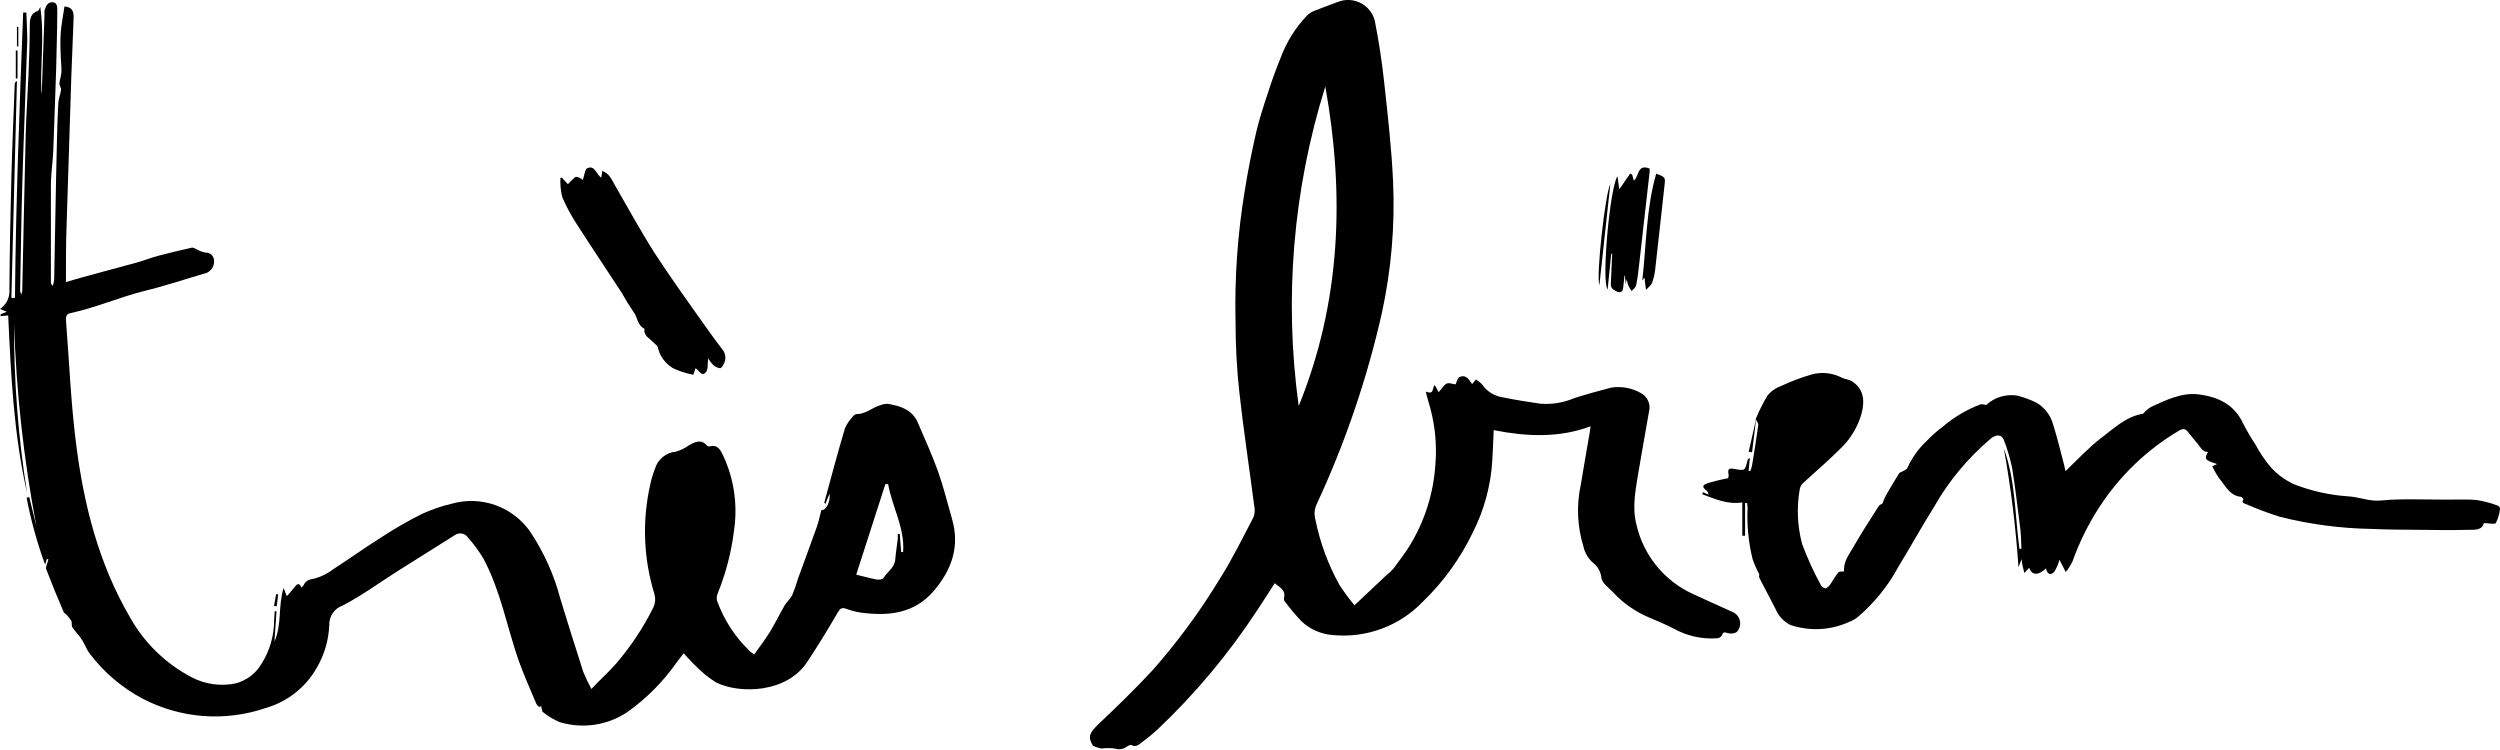
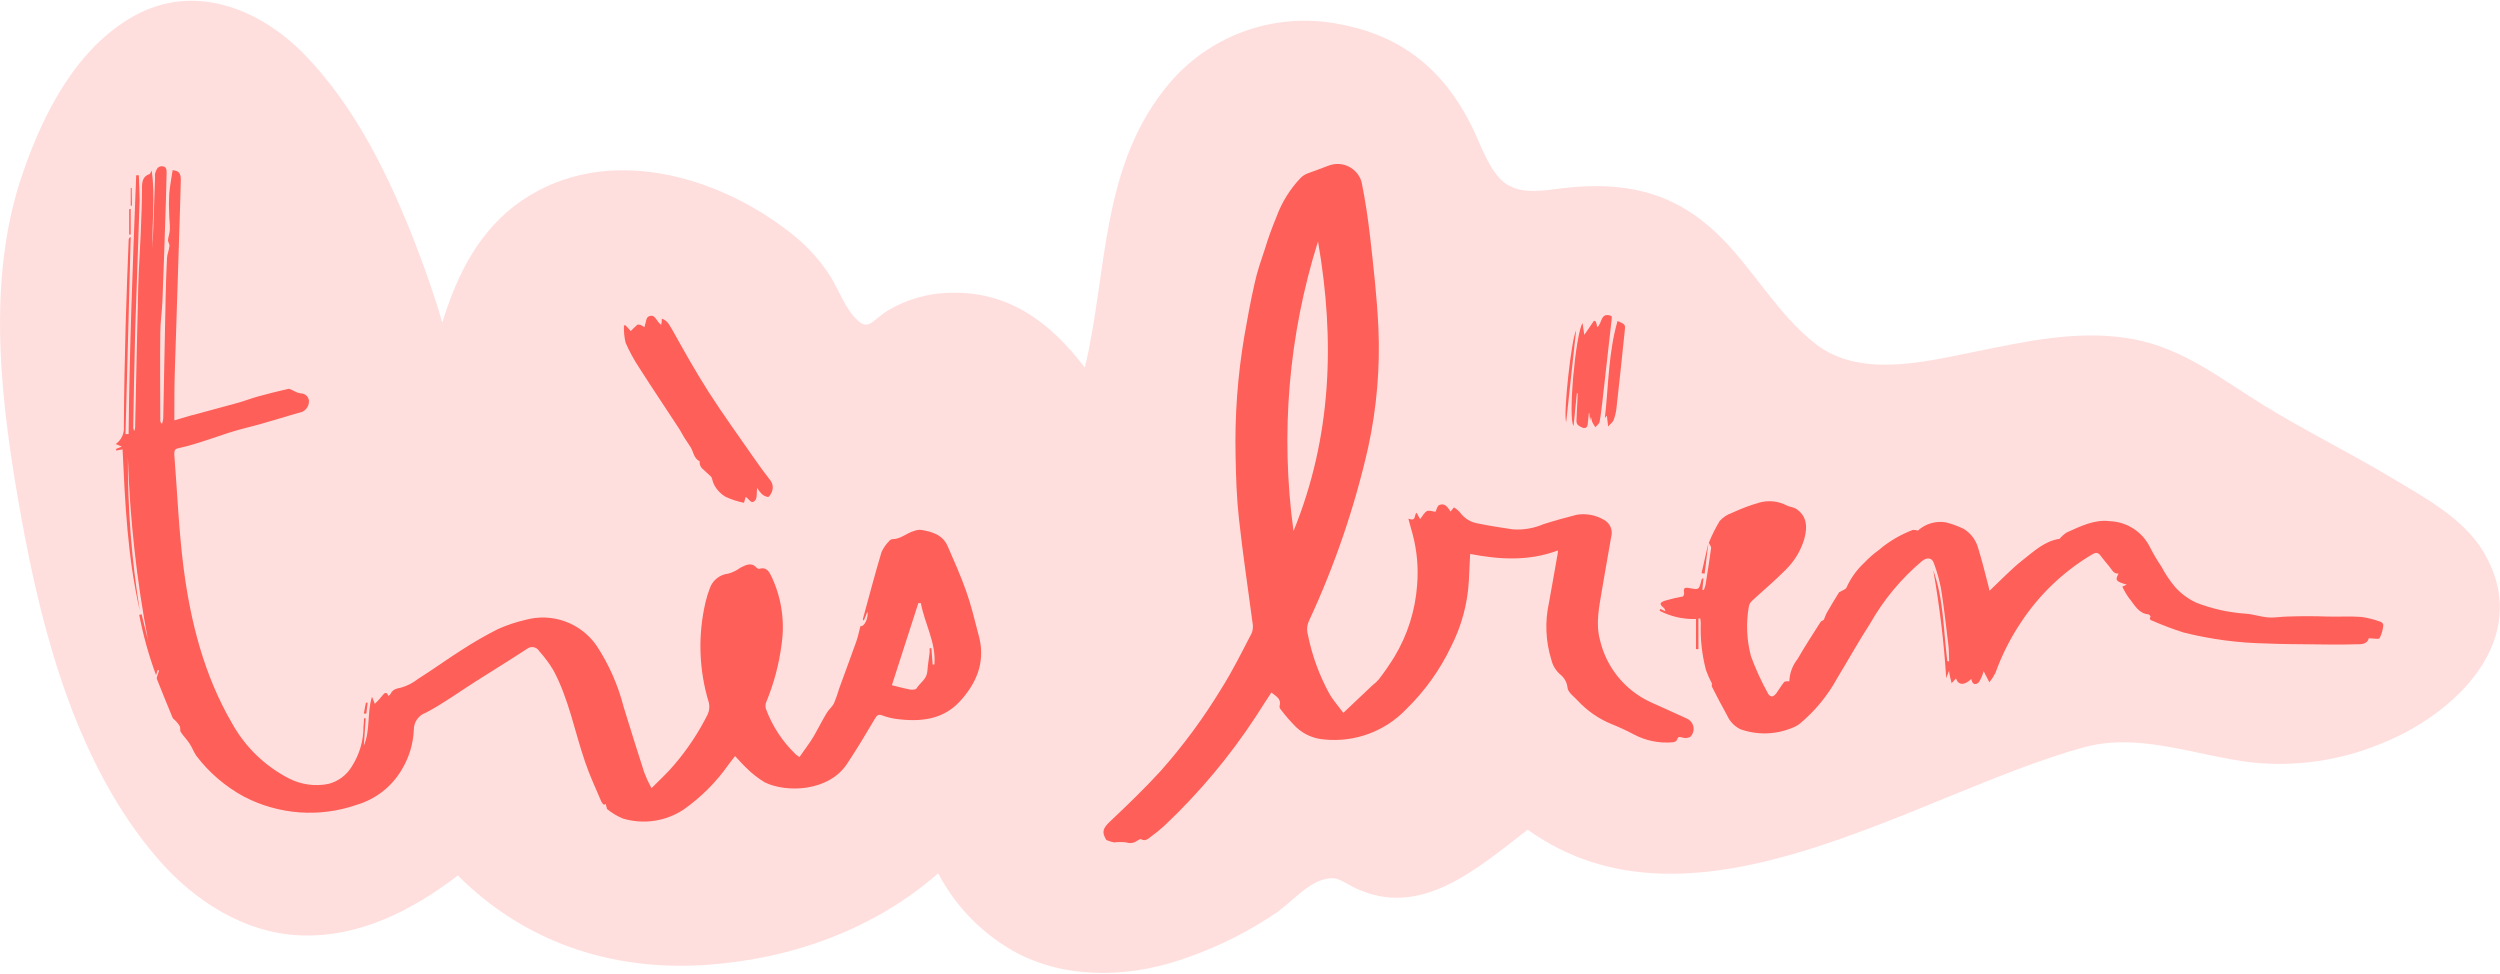
- <svg xmlns="http://www.w3.org/2000/svg" viewBox="0 0 305.53 91.57">
+ <svg xmlns="http://www.w3.org/2000/svg" viewBox="0 0 305.99 119.13">
+   <defs>
+     <style>.cls-1,.cls-2{fill:#fe5f58;}.cls-1{opacity:0.2;}</style>
+   </defs>
  <g id="Calque_2" data-name="Calque 2">
-     <g id="P2_m2_2">
-       <path d="M114.64,57.61c-.73-2-1.62-4-2.49-6-.67-1.54-2.12-2-3.6-2.25a2,2,0,0,0-.92.15c-1,.26-1.79,1.09-2.9,1.09a.64.64,0,0,0-.47.27,5,5,0,0,0-1,1.48c-.89,3-1.69,6-2.52,9.06,0,0,0,.07.14.17.15-.39.3-.76.5-1.25.13,1-.44,2.1-1,2-.18.68-.32,1.38-.55,2.05-.75,2.11-1.54,4.21-2.3,6.32a18.55,18.55,0,0,1-.7,2c-.25.51-.74.9-1,1.4-.58,1-1.06,2-1.66,3s-1.3,1.9-2,2.88a5,5,0,0,1-.46-.33,16,16,0,0,1-4.07-6.21,1.37,1.37,0,0,1,.07-.91,30.1,30.1,0,0,0,2-7.74,16,16,0,0,0-1.32-9.09c-.29-.62-.66-1.45-1.69-1.13-.09,0-.26-.07-.34-.16-.72-.79-1.43-.38-2.15,0a5.17,5.17,0,0,1-1.62.79,2.93,2.93,0,0,0-2.55,2.1,12.25,12.25,0,0,0-.57,1.9A26,26,0,0,0,80,72.68a2.33,2.33,0,0,1-.15,1.56,33.67,33.67,0,0,1-4.51,6.81c-.92,1.07-2,2-3.06,3.15a20.8,20.8,0,0,1-1-2.1q-1.43-4.44-2.79-8.89A27.14,27.14,0,0,0,64.81,65a8.77,8.77,0,0,0-9.57-3.45,19.73,19.73,0,0,0-3.68,1.26,51.13,51.13,0,0,0-4.87,2.8c-2,1.26-3.91,2.62-5.88,3.9a6.83,6.83,0,0,1-2.27,1.17c-.65.12-1.13.2-1.42.81a1.87,1.87,0,0,1-.28.32c-.2-.44-.41-.6-.74-.17s-.66.77-1.05,1.22l-.39-1c-.69,2.16-.19,4.46-1.12,6.55.09-1.24.17-2.48.25-3.71h-.22c0,.36-.06.72-.07,1.09a9.92,9.92,0,0,1-1.59,5.41,5.15,5.15,0,0,1-3.16,2.33,8.06,8.06,0,0,1-5.27-.73,18.39,18.39,0,0,1-7.65-7.46c-3.77-6.48-5.57-13.61-6.51-20.94-.66-5.08-.86-10.21-1.26-15.32,0-.43.07-.71.54-.81,3.07-.65,6-1.95,9-2.7,2.59-.63,5.12-1.48,7.68-2.23a1.53,1.53,0,0,0,.88-1.52,1,1,0,0,0-1.05-.95,2.84,2.84,0,0,1-.92-.33c-.26-.1-.54-.32-.76-.27-1.39.3-2.76.65-4.13,1-.85.23-1.68.56-2.53.8-2.24.62-4.48,1.21-6.71,1.82-.63.17-1.25.37-2,.58v-.86c0-1.94,0-3.88.07-5.81.19-6.19.4-12.37.59-18.55C8.82,6.88,8.9,4.49,9,2.1,9,1.2,8.69.87,7.88.79,7.72,1.86,7.51,2.93,7.42,4a24.5,24.5,0,0,0,0,2.71c0,.67.11,1.34.09,2,0,.5-.21,1-.25,1.5,0,.25.23.52.2.77-.07.54-.3,1.06-.33,1.6-.1,1.67-.14,3.34-.18,5-.07,2.7-.12,5.41-.17,8.11s-.1,5.68-.16,8.52a3.76,3.76,0,0,1-.17.72.53.53,0,0,1-.23-.42c0-3.94,0-7.89,0-11.83,0-1.42.23-2.85.29-4.27.14-3.41.24-6.83.36-10.24C6.91,5.89,7,3.58,7,1.27c0-.42,0-1-.61-1s-.77.52-.95,1a1.54,1.54,0,0,0,0,.48c-.1,2.94-.21,5.88-.31,8.83a3.65,3.65,0,0,1,0,.47,2.44,2.44,0,0,1-.06.39C4.88,8,5.46,4.5,4.92.86c-.17.3-.2.44-.28.47-.9.29-1,1-1,1.79,0,2-.08,4.06-.16,6.09-.1,2.43-.28,4.86-.34,7.29-.16,6.32-.28,12.64-.42,19a2,2,0,0,1-.1.47.92.92,0,0,1-.16-.55c.09-4.38.14-8.75.27-13.13.17-5.78.42-11.55.6-17.33,0-1.14-.07-2.29-.11-3.43H2.83c-.44,11.62-.9,23.24-1,34.87H1.39q.35-13.24.68-26.49a.39.39,0,0,0-.27.34c-.14,3.81-.31,7.63-.41,11.44-.12,4.59-.21,9.18-.24,13.77A2.58,2.58,0,0,1,0,37.76l.83.34-.76.31,0,.23L1,38.55c.34,7.26.67,14.56,2.32,21.72A126.49,126.49,0,0,1,1.72,39.52,158.82,158.82,0,0,0,4.45,64.31c-.29-1.19-.59-2.38-.88-3.57l-.32.09A52.62,52.62,0,0,0,5.51,69l.22-.7.19.07c-.06.2-.13.39-.19.6s-.16.39-.1.54q1,2.63,2.13,5.23c0,.15.24.23.34.36a4.17,4.17,0,0,1,.62.78c.1.22,0,.57.11.76.36.55.84,1,1.2,1.57s.54,1.16.92,1.65a19.67,19.67,0,0,0,6.43,5.5,19.14,19.14,0,0,0,15.15,1.15,10.48,10.48,0,0,0,6.16-4.86,11.27,11.27,0,0,0,1.55-5.22A2.44,2.44,0,0,1,41.89,74c2.34-1.22,4.49-2.8,6.73-4.22s4.63-2.9,6.93-4.36a1.14,1.14,0,0,1,1.63.26A16.71,16.71,0,0,1,59.1,68.3c2.07,3.9,2.84,8.22,4.25,12.33C64,82.46,64.8,84.22,65.54,86a1.12,1.12,0,0,0,.35.4s.17-.06.27-.1c0,.14,0,.28.08.43s0,.22.06.25a8.5,8.5,0,0,0,2.12,1.28,9.77,9.77,0,0,0,8.18-1.19,25.06,25.06,0,0,0,6.11-6.13l.84-1.1c.55.58,1,1.12,1.5,1.57a12.81,12.81,0,0,0,2.48,2c2.93,1.44,8.62,1.26,11.1-2.48,1.32-2,2.55-4,3.76-6.09.27-.45.46-.63,1-.45a9,9,0,0,0,1.76.47c3.4.46,6.59.16,9-2.68,2.15-2.54,3.17-5.38,2.21-8.72C115.79,61.48,115.31,59.51,114.64,57.61Zm-4.27,9.86-.24,0c-.06-.74-.11-1.48-.17-2.22l-.24,0a5.61,5.61,0,0,1,0,.58c-.1.85-.24,1.7-.31,2.56-.08,1-1,1.51-1.46,2.28-.11.16-.57.2-.84.15-.82-.16-1.64-.39-2.47-.59,1.18-3.65,2.37-7.35,3.56-11.06h.34C109.05,62,110.6,64.54,110.37,67.47Z" />
-       <path d="M211.71,74.78c-1.62-.74-3.25-1.46-4.86-2.21A12.3,12.3,0,0,1,200,64.14c-.58-2.18-.09-4.39.26-6.57.4-2.41.85-4.81,1.26-7.22a2,2,0,0,0-1-2.32,5.56,5.56,0,0,0-3.6-.66c-1.51.39-3,.8-4.51,1.28a8.82,8.82,0,0,1-4.12.69c-1.55-.23-3.1-.46-4.63-.78a3.68,3.68,0,0,1-2.5-1.54,3.16,3.16,0,0,0-.79-.64l-.46.56c-.39-.61-.8-1.2-1.53-.87-.26.12-.35.62-.49.9-.29,0-.75-.23-1.07-.1s-.56.59-1,1.06l-.47-.87c-.39.37,0,1.22-1.11.8.23.84.39,1.47.58,2.1a20.19,20.19,0,0,1,.6,6.84,21.72,21.72,0,0,1-3,9.66c-.62,1.06-1.38,2-2.1,3a6.16,6.16,0,0,1-.87.82c-1.26,1.19-2.51,2.38-3.92,3.7a29.83,29.83,0,0,1-1.82-2.47,27.71,27.71,0,0,1-2.95-8,2.72,2.72,0,0,1,.13-1.84,116.09,116.09,0,0,0,8-23.45,62.44,62.44,0,0,0,1.36-16.06c-.18-4-.65-8.1-1.09-12.14-.28-2.54-.66-5.06-1.16-7.56A3.38,3.38,0,0,0,163.56.21c-1,.38-2,.74-3,1.14a2.7,2.7,0,0,0-.85.57,15.19,15.19,0,0,0-3.23,5.22c-.57,1.38-1.07,2.8-1.53,4.23-.53,1.6-1.06,3.2-1.44,4.84-.53,2.32-1,4.67-1.37,7A85.62,85.62,0,0,0,151,39.39c0,2.84.15,5.69.46,8.52.51,4.64,1.22,9.26,1.82,13.89a2.58,2.58,0,0,1-.08,1.39c-1.33,2.54-2.59,5.13-4.12,7.54a77.8,77.8,0,0,1-8.24,11.2c-2.14,2.31-4.42,4.51-6.71,6.68-1,1-1.21,1.46-.55,2.54a5.18,5.18,0,0,0,1,.33,6.74,6.74,0,0,1,1.68,0,1.58,1.58,0,0,0,1.48-.25c.15-.09.39-.23.5-.18.59.33,1-.09,1.36-.37a20.73,20.73,0,0,0,1.79-1.46,81.71,81.71,0,0,0,12.25-14.63c.72-1.07,1.4-2.17,2.14-3.31.67.53,1.4.87,1.13,1.86a.54.54,0,0,0,.16.43,25.3,25.3,0,0,0,2,2.37,6.23,6.23,0,0,0,3.8,1.67,13.43,13.43,0,0,0,11-4.06A29.43,29.43,0,0,0,180,65.06a22.31,22.31,0,0,0,2.38-8.85c.07-1.18.11-2.37.17-3.64,3.94.77,7.87,1,11.83-.47-.05.42-.07.63-.11.83-.35,2.07-.73,4.13-1.06,6.21a15,15,0,0,0,.32,7.71,3.65,3.65,0,0,0,1.24,2,2.62,2.62,0,0,1,.94,1.77c.07.63.9,1.2,1.42,1.76a12.69,12.69,0,0,0,4.47,3.11c1,.43,2,.84,3,1.36A9.43,9.43,0,0,0,209.89,78a.77.77,0,0,0,.55-.35c.15-.55.44-.33.79-.26a1.37,1.37,0,0,0,1-.13A1.52,1.52,0,0,0,211.71,74.78Zm-53-25.21a89.67,89.67,0,0,1,3.26-39C164.35,23.85,163.87,36.91,158.74,49.57Z" />
-       <path d="M305.25,61.79a13.08,13.08,0,0,0-2.63-.69c-1.56-.12-3.14,0-4.71-.05-1.72,0-3.45-.06-5.17,0-.89,0-1.78.19-2.66.12-1-.08-2.05-.45-3.09-.51a22.18,22.18,0,0,1-6.61-1.47,8.68,8.68,0,0,1-2.9-2.13,16,16,0,0,1-1.84-2.74,24.81,24.81,0,0,1-1.51-2.58c-1.08-2.33-3.1-3.25-5.42-3.54-2.09-.26-4,.7-5.81,1.52a4.52,4.52,0,0,0-1,.85c-2,.3-3.45,1.7-5,2.87s-3,2.72-4.47,4.14c-.06-.27-.1-.5-.16-.72-.45-1.67-.83-3.35-1.36-5a4.42,4.42,0,0,0-2-2.63,12,12,0,0,0-2.37-.88,4.53,4.53,0,0,0-3.8,1.14,2.07,2.07,0,0,0-.68-.08,15.62,15.62,0,0,0-4.62,2.73,15,15,0,0,0-1.9,1.67,10.57,10.57,0,0,0-2.44,3.38c-.09.22-.46.33-.71.48-.1.07-.25.09-.3.18-.55.89-1.09,1.79-1.61,2.7a10.71,10.71,0,0,0-.43,1c-.09.06-.34.13-.44.29-1.05,1.65-2.12,3.29-3.1,5-.53.94-1.26,1.83-1.14,3-.24,0-.57,0-.68.09-.38.46-.68,1-1,1.48a1.29,1.29,0,0,1-.58.49c-.14,0-.45-.16-.54-.33a37,37,0,0,1-2.33-5.09,15.59,15.59,0,0,1-.29-6.7,1.34,1.34,0,0,1,.44-.77c1.5-1.39,3.07-2.71,4.5-4.15a9.55,9.55,0,0,0,2.57-4.15c.54-1.94.21-3.23-1.12-4.11-.35-.23-.85-.24-1.24-.44a5.09,5.09,0,0,0-3.72-.39,26,26,0,0,0-3.68,1.39,3.87,3.87,0,0,0-1.66,1.13,21.27,21.27,0,0,0-1.48,2.94c.12.24.35.5.32.72-.22,1.65-.49,3.29-.76,4.94a4.2,4.2,0,0,1-.21.66l-.21,0,.15-1.56c-.18.05-.25.13-.27.22-.32,1.34-.32,1.34-1.61,1.1-.71-.13-.85,0-.71.73a.76.76,0,0,1-.07.41,21.68,21.68,0,0,0-2.43.58c-.78.27-.77.48-.13,1,.09.07.11.23.19.43l-.71-.31a2.41,2.41,0,0,1-.08.25c1.57.58,3.11,1.29,4.9,1,0,.81,0,1.47,0,2.13s0,1.29,0,1.94l.34,0v-4h.25a5.62,5.62,0,0,1,.06.56,21.59,21.59,0,0,0,.61,6.31,12.88,12.88,0,0,0,.82,1.85.65.65,0,0,0,0,.42c.66,1.29,1.33,2.58,2,3.85a3.79,3.79,0,0,0,1.8,1.92A9.78,9.78,0,0,0,226,76a3.55,3.55,0,0,0,1-.56,21.28,21.28,0,0,0,5-6.16c1.47-2.42,2.85-4.91,4.35-7.31a30.92,30.92,0,0,1,7-8.41c.65-.51,1.32-.47,1.57.27a22,22,0,0,1,1,3.44c.4,2.48.68,5,1,7.49.09.76.08,1.54.12,2.31l-.24,0c-.56-4.1-.46-8.31-1.91-12.27a130.54,130.54,0,0,1,1.79,14.52c.12-.31.23-.61.4-1,0,.35.05.59.1.82s.12.49.22.89l.59-.64c.31.92,1.08,1,2.07.07.12.77.59.88,1,.41a5,5,0,0,0,.63-1.46l.77,1.5a7,7,0,0,0,.81-1.26A31.64,31.64,0,0,1,256.55,62a29.55,29.55,0,0,1,9.7-9.34c.39-.23.76-.37,1.12.09s.79,1,1.2,1.48.56,1,1.27,1c-.48.9-.38,1,1.12,1.48l-.6.27a10,10,0,0,0,.9,1.54c.74.88,1.24,2.07,2.63,2.2.11,0,.3.28.28.32-.28.4.13.5.3.56a42,42,0,0,0,4.13,1.55,49.26,49.26,0,0,0,11.21,1.49c1.91.09,3.82.09,5.73.11s4.11.06,6.16,0c.73,0,1.67.06,1.85-.82.6,0,1.32.18,1.47,0a5,5,0,0,0,.51-1.76C305.55,62.05,305.38,61.83,305.25,61.79Z" />
-       <polygon points="214.63 51.15 214.63 51.15 214.63 51.15 214.63 51.15" />
-       <path d="M70.59,27.55c1.78,2.78,3.62,5.51,5.41,8.26a25.24,25.24,0,0,0,1.39,2.26c.54.66.48,1.68,1.36,2.1,0,0,0,.25,0,.36a1.64,1.64,0,0,0,.26.55c.41.4.87.76,1.28,1.17.12.11.12.34.19.51a3,3,0,0,0,.28.7A4.16,4.16,0,0,0,82.25,45a10.54,10.54,0,0,0,2.48.8L85,45c.45.24.75,1.14,1.29.45.27-.35.17-1,.25-1.66a4.24,4.24,0,0,0,.58.77A1.5,1.5,0,0,0,88,45c.19,0,.42-.41.53-.69a1.56,1.56,0,0,0-.27-1.63q-1.06-1.39-2.07-2.82C84.08,36.87,82,34,80,30.92c-1.73-2.71-3.26-5.54-4.87-8.32-.38-.65-.65-1.41-1.55-1.71,0,.31-.06.53-.09.82-.65-.39-.77-1.58-1.72-1.15-.3.14-.34.86-.54,1.43a2.64,2.64,0,0,0-.51-.31c-.14-.06-.37-.11-.47,0-.3.25-.57.55-.85.83l-.71-.78-.2,0a8.2,8.2,0,0,0,.22,2.35A21.06,21.06,0,0,0,70.59,27.55Z" />
-       <path d="M196.47,35.38c.15-1.46.29-2.91.44-4.36l.12,0c-.06,1.24-.12,2.49-.17,3.73,0,.52.36.7.74.88s.72.06.77-.44.1-1,.16-1.49h.06c0,.29.06.58.1,1,.05-.3.08-.42.1-.55a5,5,0,0,1,.17.66,5.84,5.84,0,0,0,.45.76c.19-.24.5-.45.55-.72.18-.88.28-1.78.38-2.67.43-3.72.84-7.43,1.26-11.14a2.12,2.12,0,0,0,0-.44c-1.54-.62-1.27,1-1.93,1.48-.08-.26-.14-.5-.2-.74l-.25-.12-1.32,1.91c-.06-.4-.13-.95-.23-1.59C196.76,22.87,195.69,34.4,196.47,35.38Z" />
-       <path d="M200.89,34H201c0,.39.09.77.16,1.42.36-.39.64-.58.73-.83a6.72,6.72,0,0,0,.38-1.53c.4-3.43.75-6.86,1.14-10.28.13-1.12.16-1.11-1-1.56-1.23,4.27-1.21,8.7-1.7,13.06A.67.67,0,0,0,200.89,34Z" />
-       <path d="M196.8,22.51c-.6,1-1.75,11.16-1.34,12.37C195.92,30.68,196.36,26.61,196.8,22.51Z" />
-       <path d="M214.63,51.15h0v0Z" />
-       <path d="M214.12,55.28l.51-4.12c-.31,1.35-.61,2.7-.92,4.05Z" />
-       <path d="M2.14,6.17H1.93V9.59h.21Z" />
-       <path d="M2.24,3.28H2.07V5.67l.17,0Z" />
-       <path d="M34,72.65l-.25-.05-.27,1.48.34,0Z" />
+     <g id="Phrase_2" data-name="Phrase 2">
+       <g id="P2_m2_2">
+         <path class="cls-1" d="M304,67.6c-2.43-4.15-7.35-6.77-11.33-9.15-5-3-10.34-5.63-15.36-8.7-5.38-3.28-10-7.13-16.37-8.27-6.63-1.18-13.17.35-19.66,1.66-6,1.21-13.65,3.08-19-1-4.81-3.72-7.8-9.47-12.2-13.63-5.46-5.15-11.46-6.32-18.7-5.49-2.24.26-5.1.86-7.1-.56s-3.06-4.85-4.17-7.07c-3.42-6.82-8.47-11-16.1-12.42a21.75,21.75,0,0,0-20.7,7C134.64,20.07,135.63,33,132.78,45c-4.09-5.4-9.31-9.54-16.91-9.15a15.34,15.34,0,0,0-7.09,2.09c-1.81,1.07-2.35,2.39-3.53,1.5-1.71-1.28-2.69-4.32-3.91-6.08a21.26,21.26,0,0,0-4.76-5c-9-7-22.45-10.76-32.63-3.87-5.26,3.56-8,9.08-9.82,15-.88-3.15-2-6.24-3.13-9.24-3.23-8.39-7.36-17-13.7-23.55-5.55-5.7-13.62-8.87-21-4.69-6.91,3.9-10.95,11.75-13.45,19C-1.86,34.39.15,49.73,2.63,63.48,5.23,77.86,9.51,93.7,19.22,105c4.43,5.18,10.68,9.26,17.66,9.49,7.14.25,13.6-3.08,19.16-7.33,8,8,18.56,11.75,30.4,10.94,10.51-.72,20.61-4.39,28.39-11.21a23.42,23.42,0,0,0,9.89,9.89c6.52,3.27,14.34,2.79,21,.27a46.43,46.43,0,0,0,10.64-5.43c1.61-1.16,3.51-3.3,5.41-3.9s2.26.08,4.07.95c8,3.87,14.94-2.34,21.14-7.12,20.37,14.6,47.5-4.44,68.07-10.08,6.89-1.89,13.89,1.11,20.76,1.87a32.4,32.4,0,0,0,15.47-2.26C300.49,87.51,310.24,78.17,304,67.6Z" />
+         <path class="cls-2" d="M118.25,72.34c-.66-1.87-1.47-3.68-2.26-5.49-.61-1.41-1.93-1.78-3.27-2a1.93,1.93,0,0,0-.84.14c-.91.24-1.63,1-2.64,1a.59.59,0,0,0-.42.24,4.73,4.73,0,0,0-.93,1.35c-.81,2.73-1.54,5.48-2.29,8.23,0,0,.05.06.13.15l.45-1.13c.12.88-.4,1.9-.87,1.81-.16.62-.29,1.26-.5,1.87-.68,1.92-1.4,3.83-2.09,5.74a17.37,17.37,0,0,1-.63,1.8c-.23.47-.68.82-.94,1.27-.53.89-1,1.84-1.51,2.72s-1.18,1.73-1.79,2.62c-.23-.16-.33-.22-.42-.3a14.78,14.78,0,0,1-3.7-5.64,1.33,1.33,0,0,1,.07-.83,27.61,27.61,0,0,0,1.86-7,14.48,14.48,0,0,0-1.2-8.26c-.27-.56-.6-1.31-1.54-1-.08,0-.23-.06-.31-.14-.65-.72-1.29-.35-2,0a4.46,4.46,0,0,1-1.47.72A2.68,2.68,0,0,0,86.88,72a12.68,12.68,0,0,0-.53,1.72A23.59,23.59,0,0,0,86.76,86a2.2,2.2,0,0,1-.14,1.43,30.3,30.3,0,0,1-4.1,6.18c-.83,1-1.79,1.85-2.78,2.86a15.38,15.38,0,0,1-.88-1.9c-.87-2.69-1.71-5.38-2.54-8.08A24.73,24.73,0,0,0,73,79a8,8,0,0,0-8.69-3.13A18,18,0,0,0,60.94,77a47.48,47.48,0,0,0-4.43,2.55C54.7,80.7,53,81.94,51.16,83.1a6,6,0,0,1-2.06,1.06c-.58.12-1,.19-1.28.74a1.65,1.65,0,0,1-.26.29c-.18-.4-.37-.54-.68-.15s-.59.7-1,1.11l-.35-.87c-.63,2-.17,4-1,6,.08-1.12.16-2.24.23-3.37h-.2c0,.32-.05.65-.07,1a9,9,0,0,1-1.44,4.92,4.68,4.68,0,0,1-2.87,2.12,7.4,7.4,0,0,1-4.79-.66,16.7,16.7,0,0,1-7-6.78c-3.42-5.89-5.06-12.37-5.92-19-.59-4.61-.77-9.28-1.14-13.92,0-.39.06-.64.49-.73,2.79-.59,5.41-1.78,8.18-2.46,2.35-.57,4.65-1.34,7-2a1.4,1.4,0,0,0,.81-1.39,1,1,0,0,0-1-.86,2.45,2.45,0,0,1-.83-.3c-.24-.09-.5-.29-.7-.25-1.26.28-2.51.6-3.75.94-.77.21-1.52.51-2.3.73-2,.56-4.06,1.1-6.1,1.65l-1.79.53c0-.36,0-.57,0-.78,0-1.76,0-3.52.06-5.28.17-5.62.36-11.24.54-16.86.07-2.17.14-4.34.19-6.51,0-.82-.24-1.12-1-1.19-.15,1-.34,1.95-.42,2.93a22.42,22.42,0,0,0,0,2.46c0,.6.1,1.21.08,1.82,0,.46-.19.91-.23,1.36,0,.23.21.48.18.71-.05.49-.27,1-.3,1.45-.08,1.51-.12,3-.16,4.55-.06,2.46-.11,4.91-.15,7.37s-.09,5.16-.15,7.74a2.92,2.92,0,0,1-.15.65.47.47,0,0,1-.21-.38c0-3.58-.05-7.16,0-10.75,0-1.29.21-2.58.26-3.87.13-3.11.22-6.21.33-9.31.07-2.1.14-4.2.18-6.3,0-.38.05-.89-.55-.91s-.7.47-.86.88a1.24,1.24,0,0,0,0,.43q-.15,4-.28,8c0,.15,0,.29,0,.44s0,.23,0,.35c-.17-3.13.36-6.27-.14-9.58-.15.27-.18.41-.24.43-.82.26-.93.89-.94,1.63,0,1.84-.08,3.69-.15,5.53-.09,2.21-.25,4.42-.31,6.62-.15,5.75-.25,11.49-.38,17.23a2.2,2.2,0,0,1-.09.43.77.77,0,0,1-.14-.5c.07-4,.13-8,.24-11.93.16-5.25.38-10.5.54-15.75,0-1-.06-2.08-.1-3.11h-.32c-.41,10.56-.82,21.12-.93,31.68h-.38Q15.67,41,16,29a.39.39,0,0,0-.25.31c-.13,3.47-.28,6.94-.37,10.41-.11,4.17-.2,8.34-.22,12.51a2.34,2.34,0,0,1-1,2.12l.75.31-.69.28,0,.21L15,55c.31,6.6.61,13.23,2.11,19.73A114.45,114.45,0,0,1,15.65,55.9a144.48,144.48,0,0,0,2.48,22.52c-.27-1.08-.53-2.16-.8-3.24l-.29.08a47.26,47.26,0,0,0,2.06,7.38c.1-.34.15-.49.2-.64l.17.06c-.06.18-.13.36-.18.55s-.14.36-.09.49c.63,1.59,1.28,3.18,1.93,4.76.06.13.22.21.32.32a3.43,3.43,0,0,1,.56.71c.09.2,0,.52.1.69.33.5.76.93,1.09,1.43s.49,1,.83,1.5a18.22,18.22,0,0,0,5.84,5,17.46,17.46,0,0,0,13.78,1,9.52,9.52,0,0,0,5.59-4.42,10.25,10.25,0,0,0,1.41-4.74,2.2,2.2,0,0,1,1.5-2.13c2.12-1.12,4.08-2.55,6.11-3.84s4.21-2.63,6.3-4A1,1,0,0,1,66,79.7a14.75,14.75,0,0,1,1.74,2.35c1.89,3.54,2.59,7.47,3.87,11.2.56,1.66,1.31,3.26,2,4.88a1,1,0,0,0,.31.37s.16-.06.25-.1c0,.13,0,.26.07.39s0,.2.06.23a7.69,7.69,0,0,0,1.92,1.16,8.86,8.86,0,0,0,7.43-1.08,22.55,22.55,0,0,0,5.55-5.56l.77-1c.5.53.9,1,1.36,1.43a11.88,11.88,0,0,0,2.26,1.78c2.66,1.31,7.83,1.15,10.08-2.25,1.2-1.81,2.32-3.67,3.42-5.54.24-.41.42-.57.89-.4a8.2,8.2,0,0,0,1.6.42c3.09.42,6,.15,8.17-2.43,2-2.31,2.88-4.89,2-7.92C119.29,75.85,118.86,74.06,118.25,72.34Zm-3.88,9-.22,0-.15-2-.22,0a4.69,4.69,0,0,1,0,.53c-.09.77-.22,1.54-.28,2.32-.07.94-.9,1.38-1.33,2.08-.1.14-.51.17-.76.13-.75-.14-1.49-.35-2.25-.53,1.07-3.32,2.16-6.69,3.24-10.05h.31C113.17,76.33,114.58,78.64,114.37,81.29Z" />
+         <path class="cls-2" d="M206.44,87.94c-1.46-.68-2.94-1.33-4.41-2a11.15,11.15,0,0,1-6.21-7.65c-.53-2-.09-4,.24-6,.36-2.19.77-4.37,1.14-6.56a1.8,1.8,0,0,0-.89-2.11A5,5,0,0,0,193,63c-1.38.35-2.75.73-4.1,1.16a8,8,0,0,1-3.74.63c-1.41-.21-2.82-.42-4.21-.71a3.38,3.38,0,0,1-2.28-1.4,3,3,0,0,0-.71-.58l-.42.51c-.35-.56-.72-1.09-1.39-.79-.24.11-.32.57-.45.82-.26,0-.67-.21-1-.1s-.52.54-.89,1l-.43-.79c-.35.34,0,1.11-1,.73.21.76.35,1.33.52,1.9a18.35,18.35,0,0,1,.55,6.22,19.7,19.7,0,0,1-2.77,8.77,32.45,32.45,0,0,1-1.91,2.77,5.05,5.05,0,0,1-.79.74c-1.14,1.09-2.29,2.17-3.56,3.37-.67-.9-1.23-1.53-1.66-2.25a25.39,25.39,0,0,1-2.68-7.31,2.47,2.47,0,0,1,.12-1.67,105.49,105.49,0,0,0,7.27-21.31,56.89,56.89,0,0,0,1.24-14.59c-.17-3.69-.59-7.37-1-11-.26-2.3-.6-4.6-1.06-6.86a3.06,3.06,0,0,0-4-2c-.9.35-1.81.67-2.7,1a2.52,2.52,0,0,0-.77.53,13.64,13.64,0,0,0-2.94,4.74c-.52,1.25-1,2.55-1.39,3.84-.48,1.45-1,2.91-1.31,4.4-.48,2.11-.87,4.25-1.24,6.38a77.67,77.67,0,0,0-1.07,14.68c.05,2.58.13,5.17.42,7.74.46,4.22,1.1,8.41,1.65,12.62a2.35,2.35,0,0,1-.08,1.27c-1.2,2.3-2.35,4.65-3.74,6.84A69.11,69.11,0,0,1,142,94.43c-1.94,2.11-4,4.1-6.09,6.07-.93.88-1.1,1.33-.5,2.31a4.51,4.51,0,0,0,.94.3,5.94,5.94,0,0,1,1.52,0,1.41,1.41,0,0,0,1.34-.23c.14-.08.36-.21.46-.16.54.3.88-.08,1.23-.34a17.2,17.2,0,0,0,1.63-1.33,74.25,74.25,0,0,0,11.14-13.29c.65-1,1.27-2,1.94-3,.61.48,1.27.79,1,1.69a.54.54,0,0,0,.15.39A20.88,20.88,0,0,0,158.64,89a5.61,5.61,0,0,0,3.45,1.51,12.17,12.17,0,0,0,10-3.68,26.81,26.81,0,0,0,5.53-7.72,20.14,20.14,0,0,0,2.16-8c.06-1.08.1-2.16.16-3.31,3.57.69,7.15.92,10.74-.43,0,.38-.06.57-.09.75-.32,1.88-.67,3.76-1,5.64a13.67,13.67,0,0,0,.29,7A3.4,3.4,0,0,0,191,82.58a2.37,2.37,0,0,1,.86,1.6c.06.58.81,1.09,1.28,1.61a11.68,11.68,0,0,0,4.07,2.82,27.21,27.21,0,0,1,2.69,1.24,8.55,8.55,0,0,0,4.87,1c.18,0,.46-.17.5-.32.14-.49.4-.3.72-.24a1.23,1.23,0,0,0,.91-.11A1.38,1.38,0,0,0,206.44,87.94ZM158.32,65a81.37,81.37,0,0,1,3-35.45C163.42,41.66,163,53.52,158.32,65Z" />
+         <path class="cls-2" d="M291.44,76.13a12,12,0,0,0-2.39-.62c-1.42-.11-2.85,0-4.28-.05s-3.13-.06-4.7,0c-.8,0-1.62.17-2.41.11-1-.07-1.87-.4-2.81-.46a20.47,20.47,0,0,1-6-1.33,7.85,7.85,0,0,1-2.63-1.94,13.88,13.88,0,0,1-1.67-2.49A22.21,22.21,0,0,1,263.16,67a5.71,5.71,0,0,0-4.92-3.21c-1.9-.24-3.6.63-5.28,1.38a4,4,0,0,0-.88.78c-1.82.26-3.14,1.53-4.51,2.6s-2.69,2.47-4.06,3.76c-.06-.24-.09-.45-.15-.65-.4-1.52-.75-3-1.23-4.53a4,4,0,0,0-1.78-2.4,11.37,11.37,0,0,0-2.16-.79,4.09,4.09,0,0,0-3.45,1,1.74,1.74,0,0,0-.62-.08,14.2,14.2,0,0,0-4.19,2.48,12.47,12.47,0,0,0-1.73,1.52A9.42,9.42,0,0,0,226,71.92c-.08.2-.43.3-.65.44s-.23.08-.27.16c-.5.81-1,1.63-1.47,2.45-.15.27-.24.57-.39.91-.08.05-.3.11-.4.26-.95,1.5-1.93,3-2.81,4.53a4.56,4.56,0,0,0-1,2.71c-.22,0-.52,0-.62.08-.35.42-.62.9-.94,1.34a1.26,1.26,0,0,1-.53.45.63.63,0,0,1-.49-.31,32.58,32.58,0,0,1-2.12-4.62,14.19,14.19,0,0,1-.26-6.09,1.28,1.28,0,0,1,.4-.7c1.36-1.26,2.79-2.45,4.09-3.77A8.81,8.81,0,0,0,220.83,66c.49-1.76.19-2.94-1-3.73-.33-.21-.78-.22-1.13-.4a4.59,4.59,0,0,0-3.38-.35A22.44,22.44,0,0,0,212,62.77a3.56,3.56,0,0,0-1.52,1,19,19,0,0,0-1.33,2.67c.1.22.31.46.28.66-.2,1.5-.44,3-.68,4.48a4.35,4.35,0,0,1-.2.61l-.19,0,.14-1.41c-.17,0-.23.12-.25.2-.29,1.21-.29,1.22-1.46,1-.65-.12-.77,0-.65.65A.8.8,0,0,1,206,73a20.55,20.55,0,0,0-2.21.52c-.71.25-.69.44-.12.91.08.06.1.21.17.38l-.64-.28c0,.08-.05.16-.07.23a9,9,0,0,0,4.45,1c0,.73,0,1.33,0,1.93s0,1.18,0,1.76h.3V75.71h.23a4.43,4.43,0,0,1,.06.51A19.72,19.72,0,0,0,208.8,82a12.94,12.94,0,0,0,.74,1.68.55.55,0,0,0,0,.38c.59,1.18,1.21,2.34,1.85,3.5A3.43,3.43,0,0,0,213,89.25a8.82,8.82,0,0,0,6.45-.2,3.28,3.28,0,0,0,.87-.5,19.33,19.33,0,0,0,4.58-5.6c1.34-2.2,2.59-4.46,4-6.64a28.2,28.2,0,0,1,6.36-7.65c.59-.46,1.2-.42,1.43.25a19.06,19.06,0,0,1,.88,3.12c.36,2.26.62,4.54.89,6.81.09.69.08,1.4.11,2.1l-.22,0c-.5-3.73-.42-7.55-1.73-11.15A118.75,118.75,0,0,1,238.21,83l.36-.94c0,.33.06.54.1.75s.11.45.2.81c.24-.27.39-.42.54-.58.28.84,1,.89,1.87.06.11.7.54.8.94.38a4.91,4.91,0,0,0,.57-1.33l.7,1.36a6.48,6.48,0,0,0,.74-1.14,28.05,28.05,0,0,1,3-6,26.84,26.84,0,0,1,8.82-8.5c.35-.21.69-.33,1,.08s.72.91,1.09,1.35.51.93,1.16.91c-.44.82-.35.94,1,1.35l-.54.24a8.72,8.72,0,0,0,.82,1.4c.67.8,1.13,1.88,2.39,2,.09,0,.27.26.25.29-.25.36.12.45.28.51a39.25,39.25,0,0,0,3.74,1.41,44.93,44.93,0,0,0,10.19,1.35c1.73.08,3.47.08,5.2.1s3.74.06,5.61,0c.66,0,1.51.06,1.68-.74.54,0,1.2.16,1.33,0a4.37,4.37,0,0,0,.46-1.6C291.71,76.37,291.55,76.17,291.44,76.13Z" />
+         <polygon class="cls-2" points="209.11 66.46 209.11 66.46 209.1 66.46 209.11 66.46" />
+         <path class="cls-2" d="M78.23,45c1.61,2.52,3.28,5,4.91,7.5a22.76,22.76,0,0,0,1.27,2.06c.48.59.43,1.52,1.23,1.9,0,0,0,.22,0,.32a1.29,1.29,0,0,0,.24.5c.37.37.79.7,1.16,1.07.1.1.11.31.17.46a3.18,3.18,0,0,0,.25.63,3.69,3.69,0,0,0,1.35,1.37,10,10,0,0,0,2.25.73l.21-.72c.41.22.68,1,1.17.41.25-.32.15-.9.23-1.51a4.2,4.2,0,0,0,.53.7,1.41,1.41,0,0,0,.79.41c.17,0,.38-.38.48-.62a1.43,1.43,0,0,0-.24-1.49c-.65-.84-1.28-1.69-1.88-2.56-1.87-2.7-3.8-5.35-5.57-8.11-1.57-2.45-3-5-4.42-7.55C82,39.94,81.78,39.25,81,39c0,.28,0,.48-.08.75-.59-.36-.71-1.44-1.56-1-.28.13-.31.78-.49,1.3a2.54,2.54,0,0,0-.47-.28c-.13,0-.34-.1-.42,0-.28.23-.52.5-.78.75l-.64-.7-.19,0a7.79,7.79,0,0,0,.2,2.13A20.48,20.48,0,0,0,78.23,45Z" />
+         <path class="cls-2" d="M192.6,52.13c.13-1.31.27-2.63.4-4l.11,0c-.05,1.13-.11,2.26-.16,3.39,0,.48.33.64.68.8s.65.06.7-.4.09-.9.14-1.35h.06c0,.26.05.52.09.93l.09-.49a3.76,3.76,0,0,1,.15.6,5.34,5.34,0,0,0,.41.68c.18-.22.46-.41.51-.65.16-.8.24-1.62.34-2.43l1.14-10.12a1.8,1.8,0,0,0,0-.4c-1.39-.57-1.15.9-1.75,1.35-.07-.24-.13-.46-.18-.68l-.23-.11-1.19,1.74c-.06-.36-.13-.86-.21-1.44C192.86,40.77,191.89,51.24,192.6,52.13Z" />
+         <path class="cls-2" d="M196.62,50.91h.06l.15,1.29c.32-.37.57-.53.66-.76a6.11,6.11,0,0,0,.35-1.4c.35-3.11.68-6.22,1-9.33.12-1,.14-1-.86-1.42-1.12,3.88-1.1,7.9-1.55,11.86A.6.6,0,0,0,196.62,50.91Z" />
+         <path class="cls-2" d="M192.91,40.45c-.56.92-1.59,10.14-1.22,11.24C192.1,47.87,192.5,44.17,192.91,40.45Z" />
+         <path class="cls-2" d="M209.11,66.46Z" />
+         <path class="cls-2" d="M208.64,70.22c.15-1.25.31-2.5.46-3.75l-.84,3.68Z" />
+         <path class="cls-2" d="M16,25.59h-.19v3.12H16Z" />
+         <path class="cls-2" d="M16.12,23H16v2.17l.15,0Z" />
+         <path class="cls-2" d="M45,86l-.22,0c-.08.44-.16.89-.25,1.34l.31,0Z" />
+       </g>
    </g>
  </g>
</svg>
